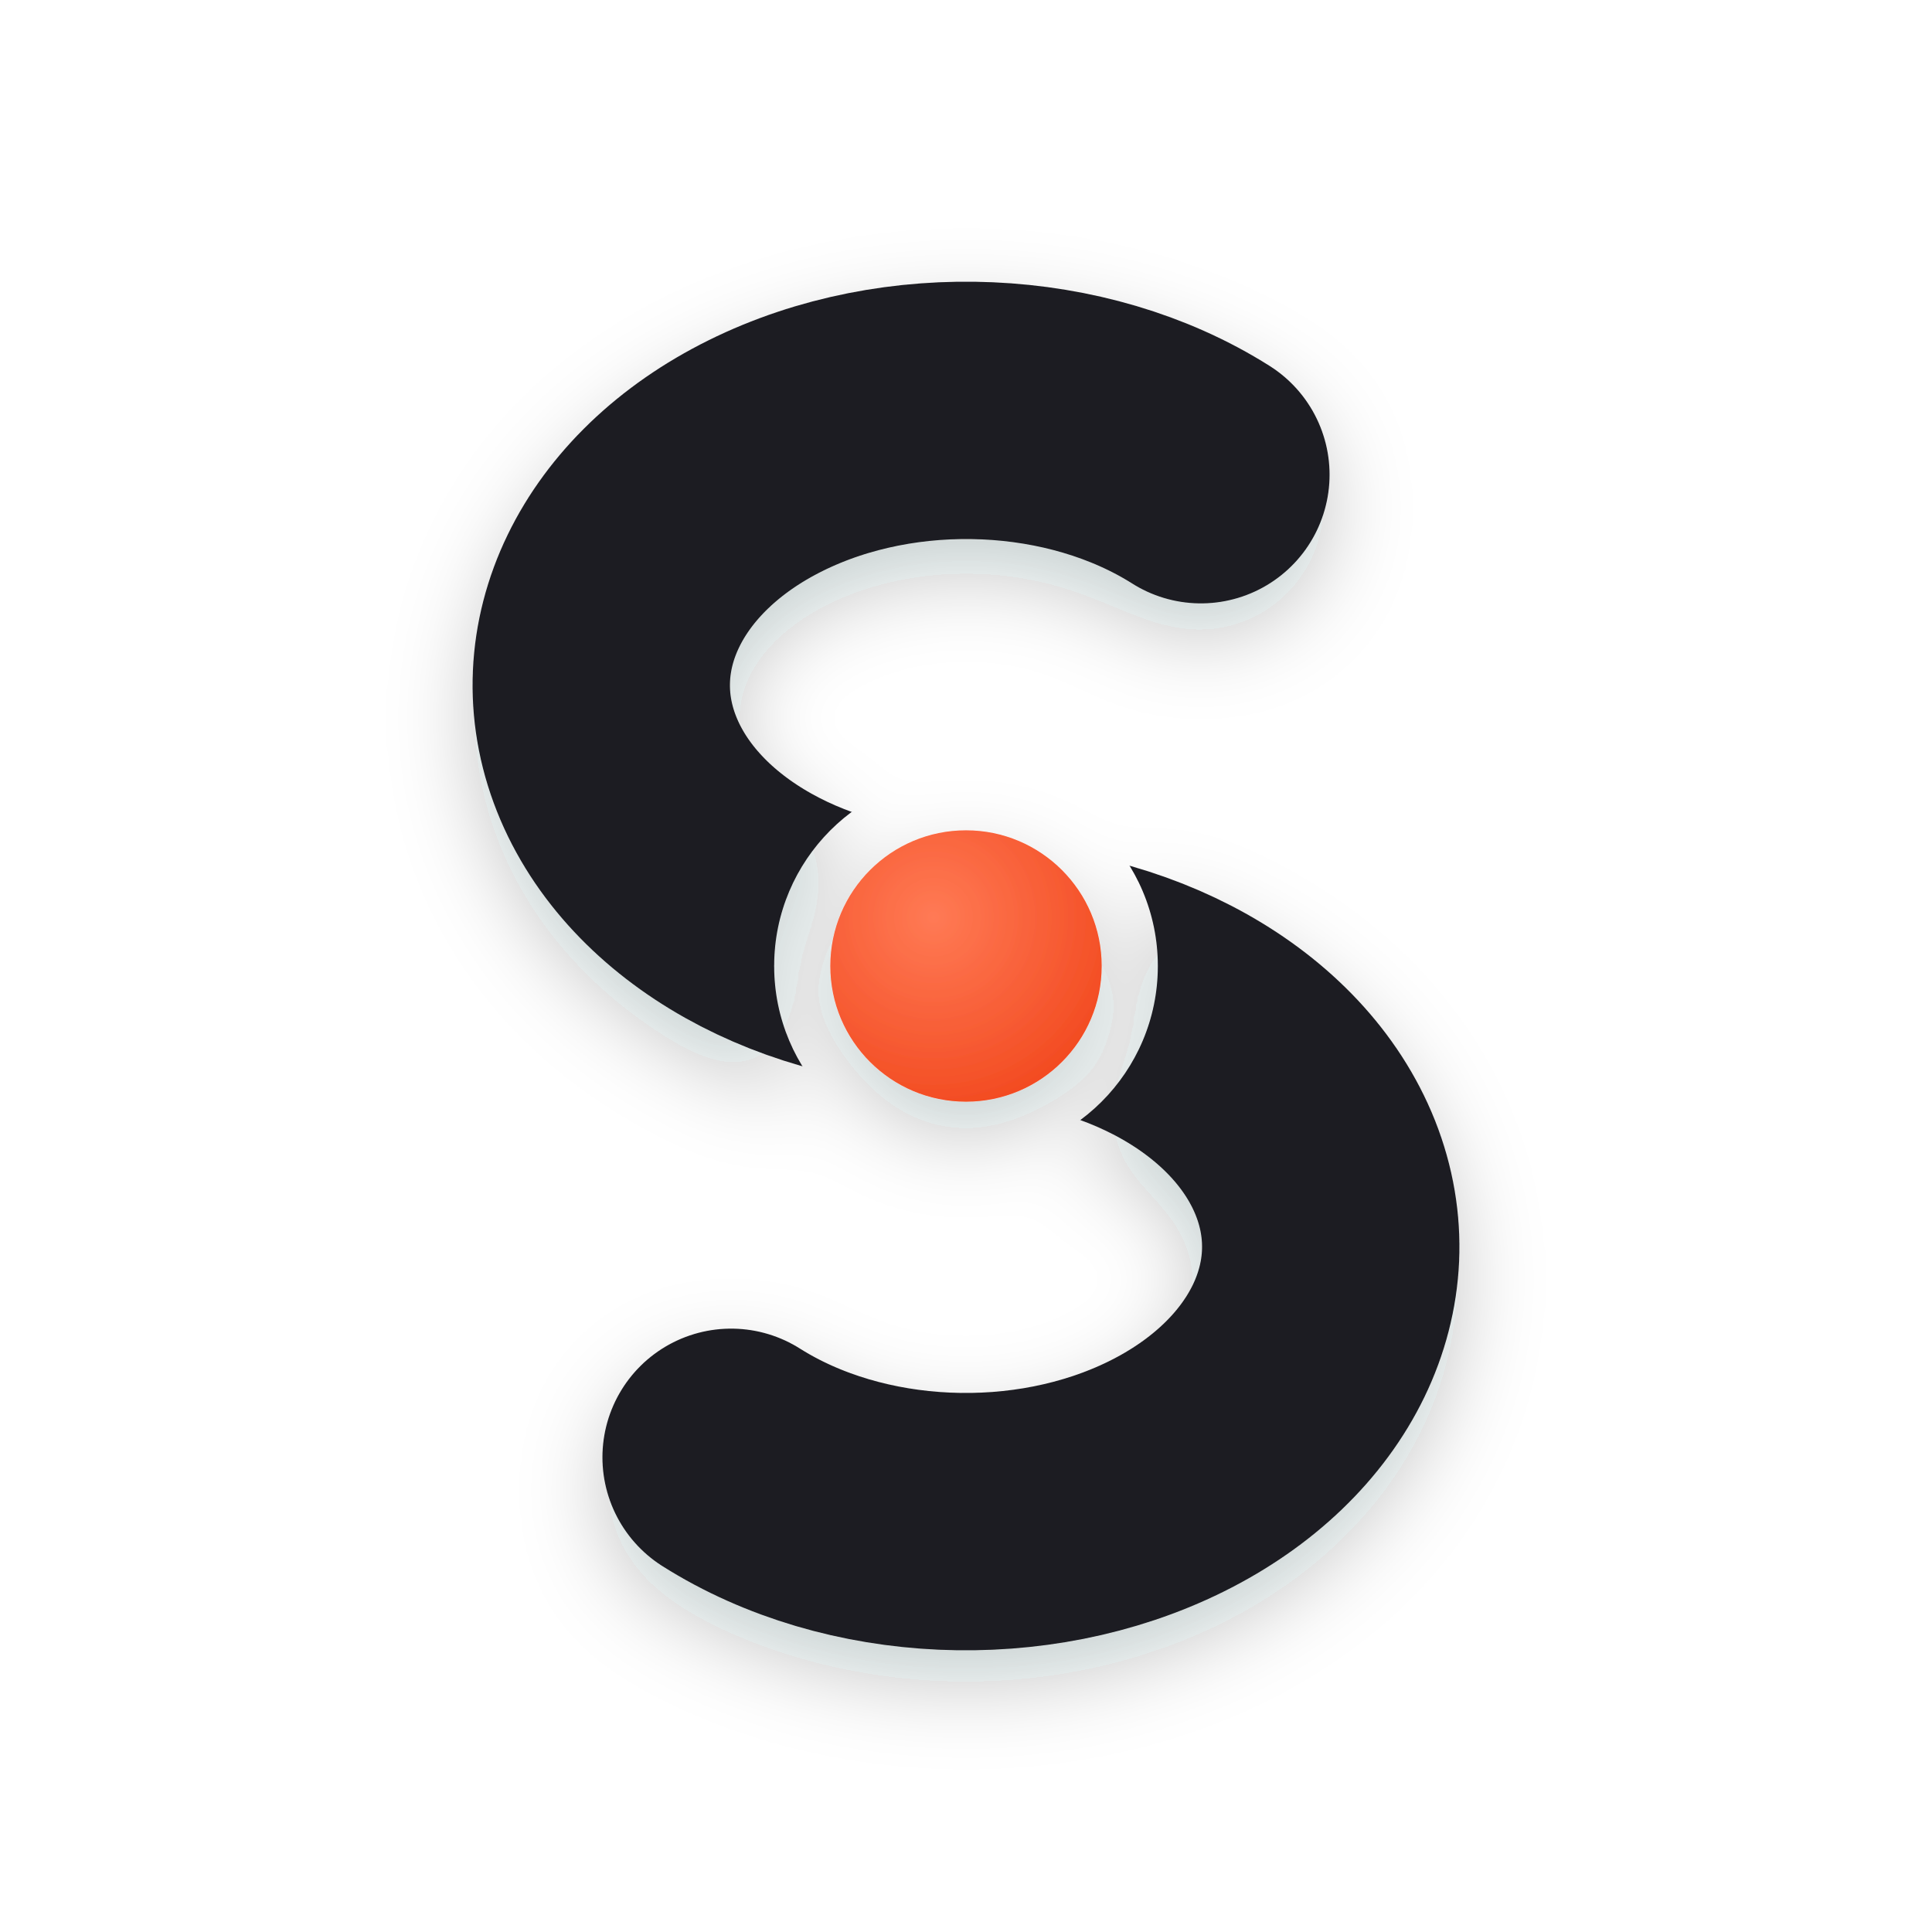
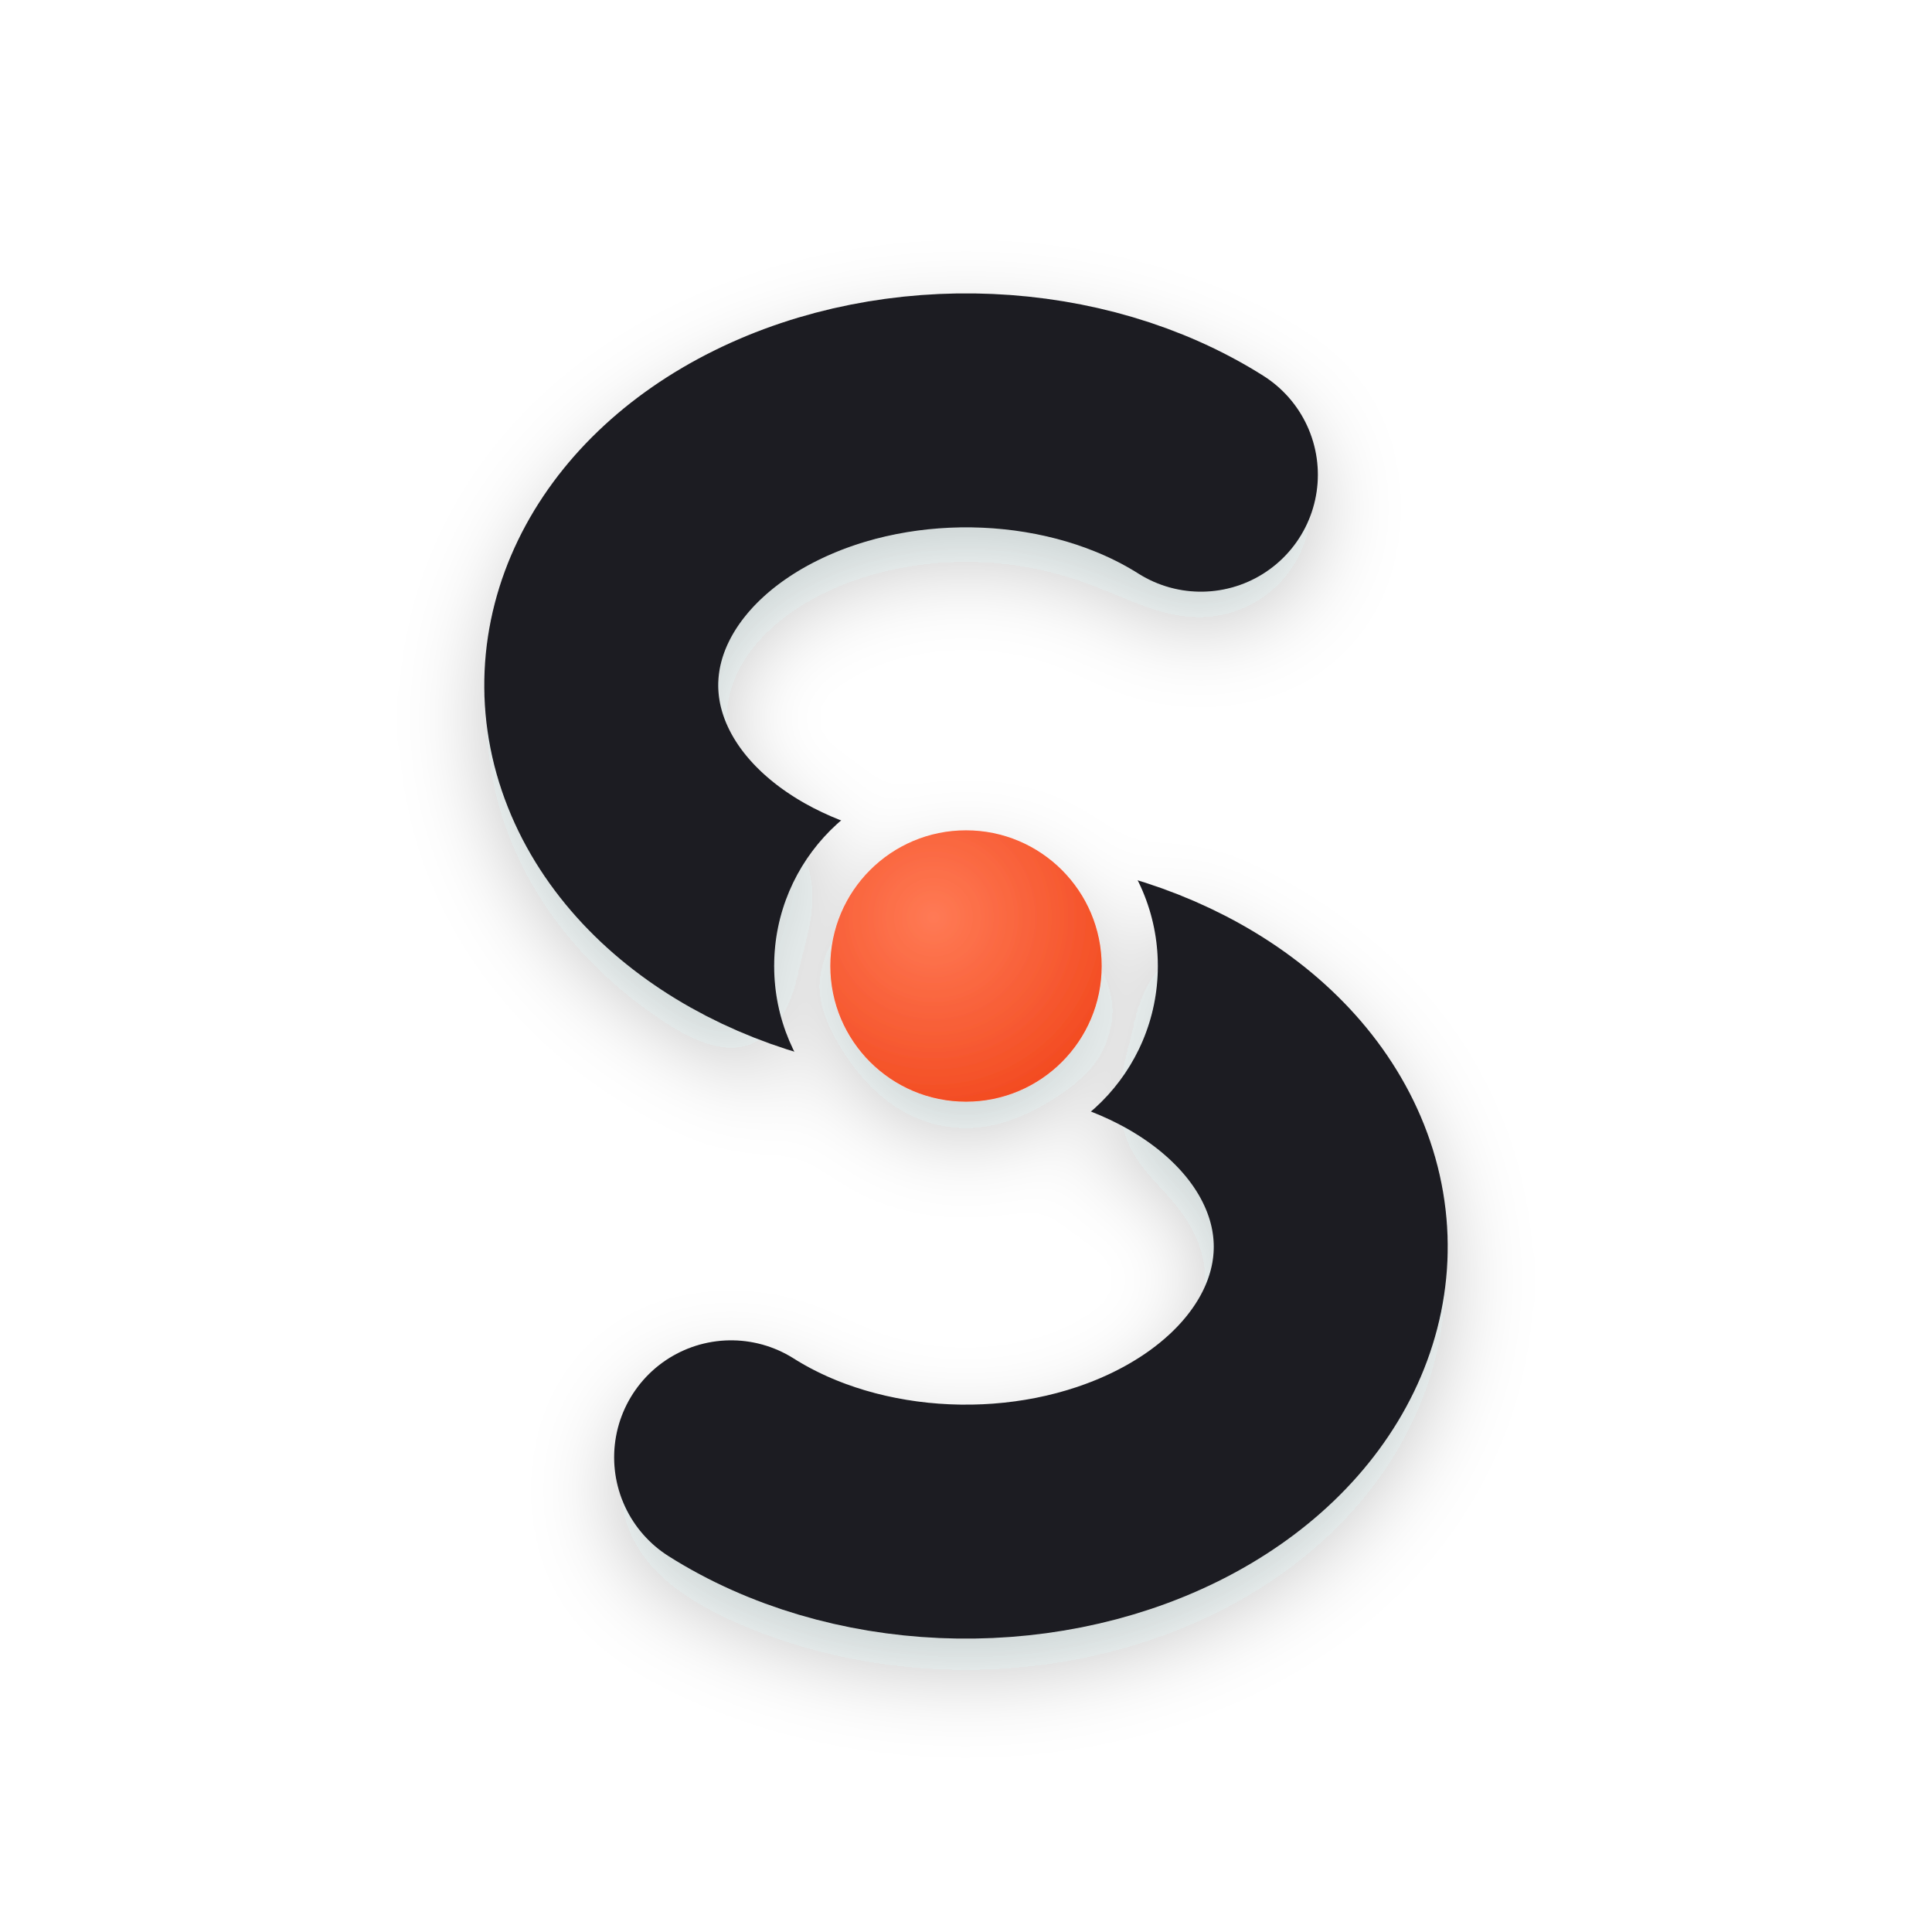
<svg xmlns="http://www.w3.org/2000/svg" viewBox="0 0 512 512" width="512" height="512">
  <defs>
    <mask id="m" maskUnits="userSpaceOnUse" x="0" y="0" width="512" height="512">
      <rect width="512" height="512" fill="#fff" />
      <circle cx="256" cy="256" r="41" fill="#000" />
    </mask>
    <filter id="s" filterUnits="userSpaceOnUse" x="0" y="0" width="512" height="512">
      <feDropShadow dx="0" dy="7" stdDeviation="9" flood-color="#1B1D23" flood-opacity=".22" />
    </filter>
    <radialGradient id="d" cx=".38" cy=".32" r=".75">
      <stop offset="0" stop-color="#FF7A55" />
      <stop offset="1" stop-color="#F2491F" />
    </radialGradient>
  </defs>
  <rect width="512" height="512" fill="#FFFFFF" />
  <g transform="translate(256 256) scale(1.24) translate(-256 -256)">
    <g filter="url(#s)">
-       <g mask="url(#m)" fill="none" stroke="#1E1F24" stroke-width="55" stroke-linecap="round">
+       <g mask="url(#m)" fill="none" stroke="#1E1F24" stroke-width="50" stroke-linecap="round">
        <path d="M306.2 151A78 58.75 0 1 0 256 254.75" />
        <path d="M205.8 361A78 58.75 0 1 0 256 257.25" />
      </g>
      <circle cx="256" cy="256" r="29" fill="url(#d)" />
    </g>
  </g>
</svg>
